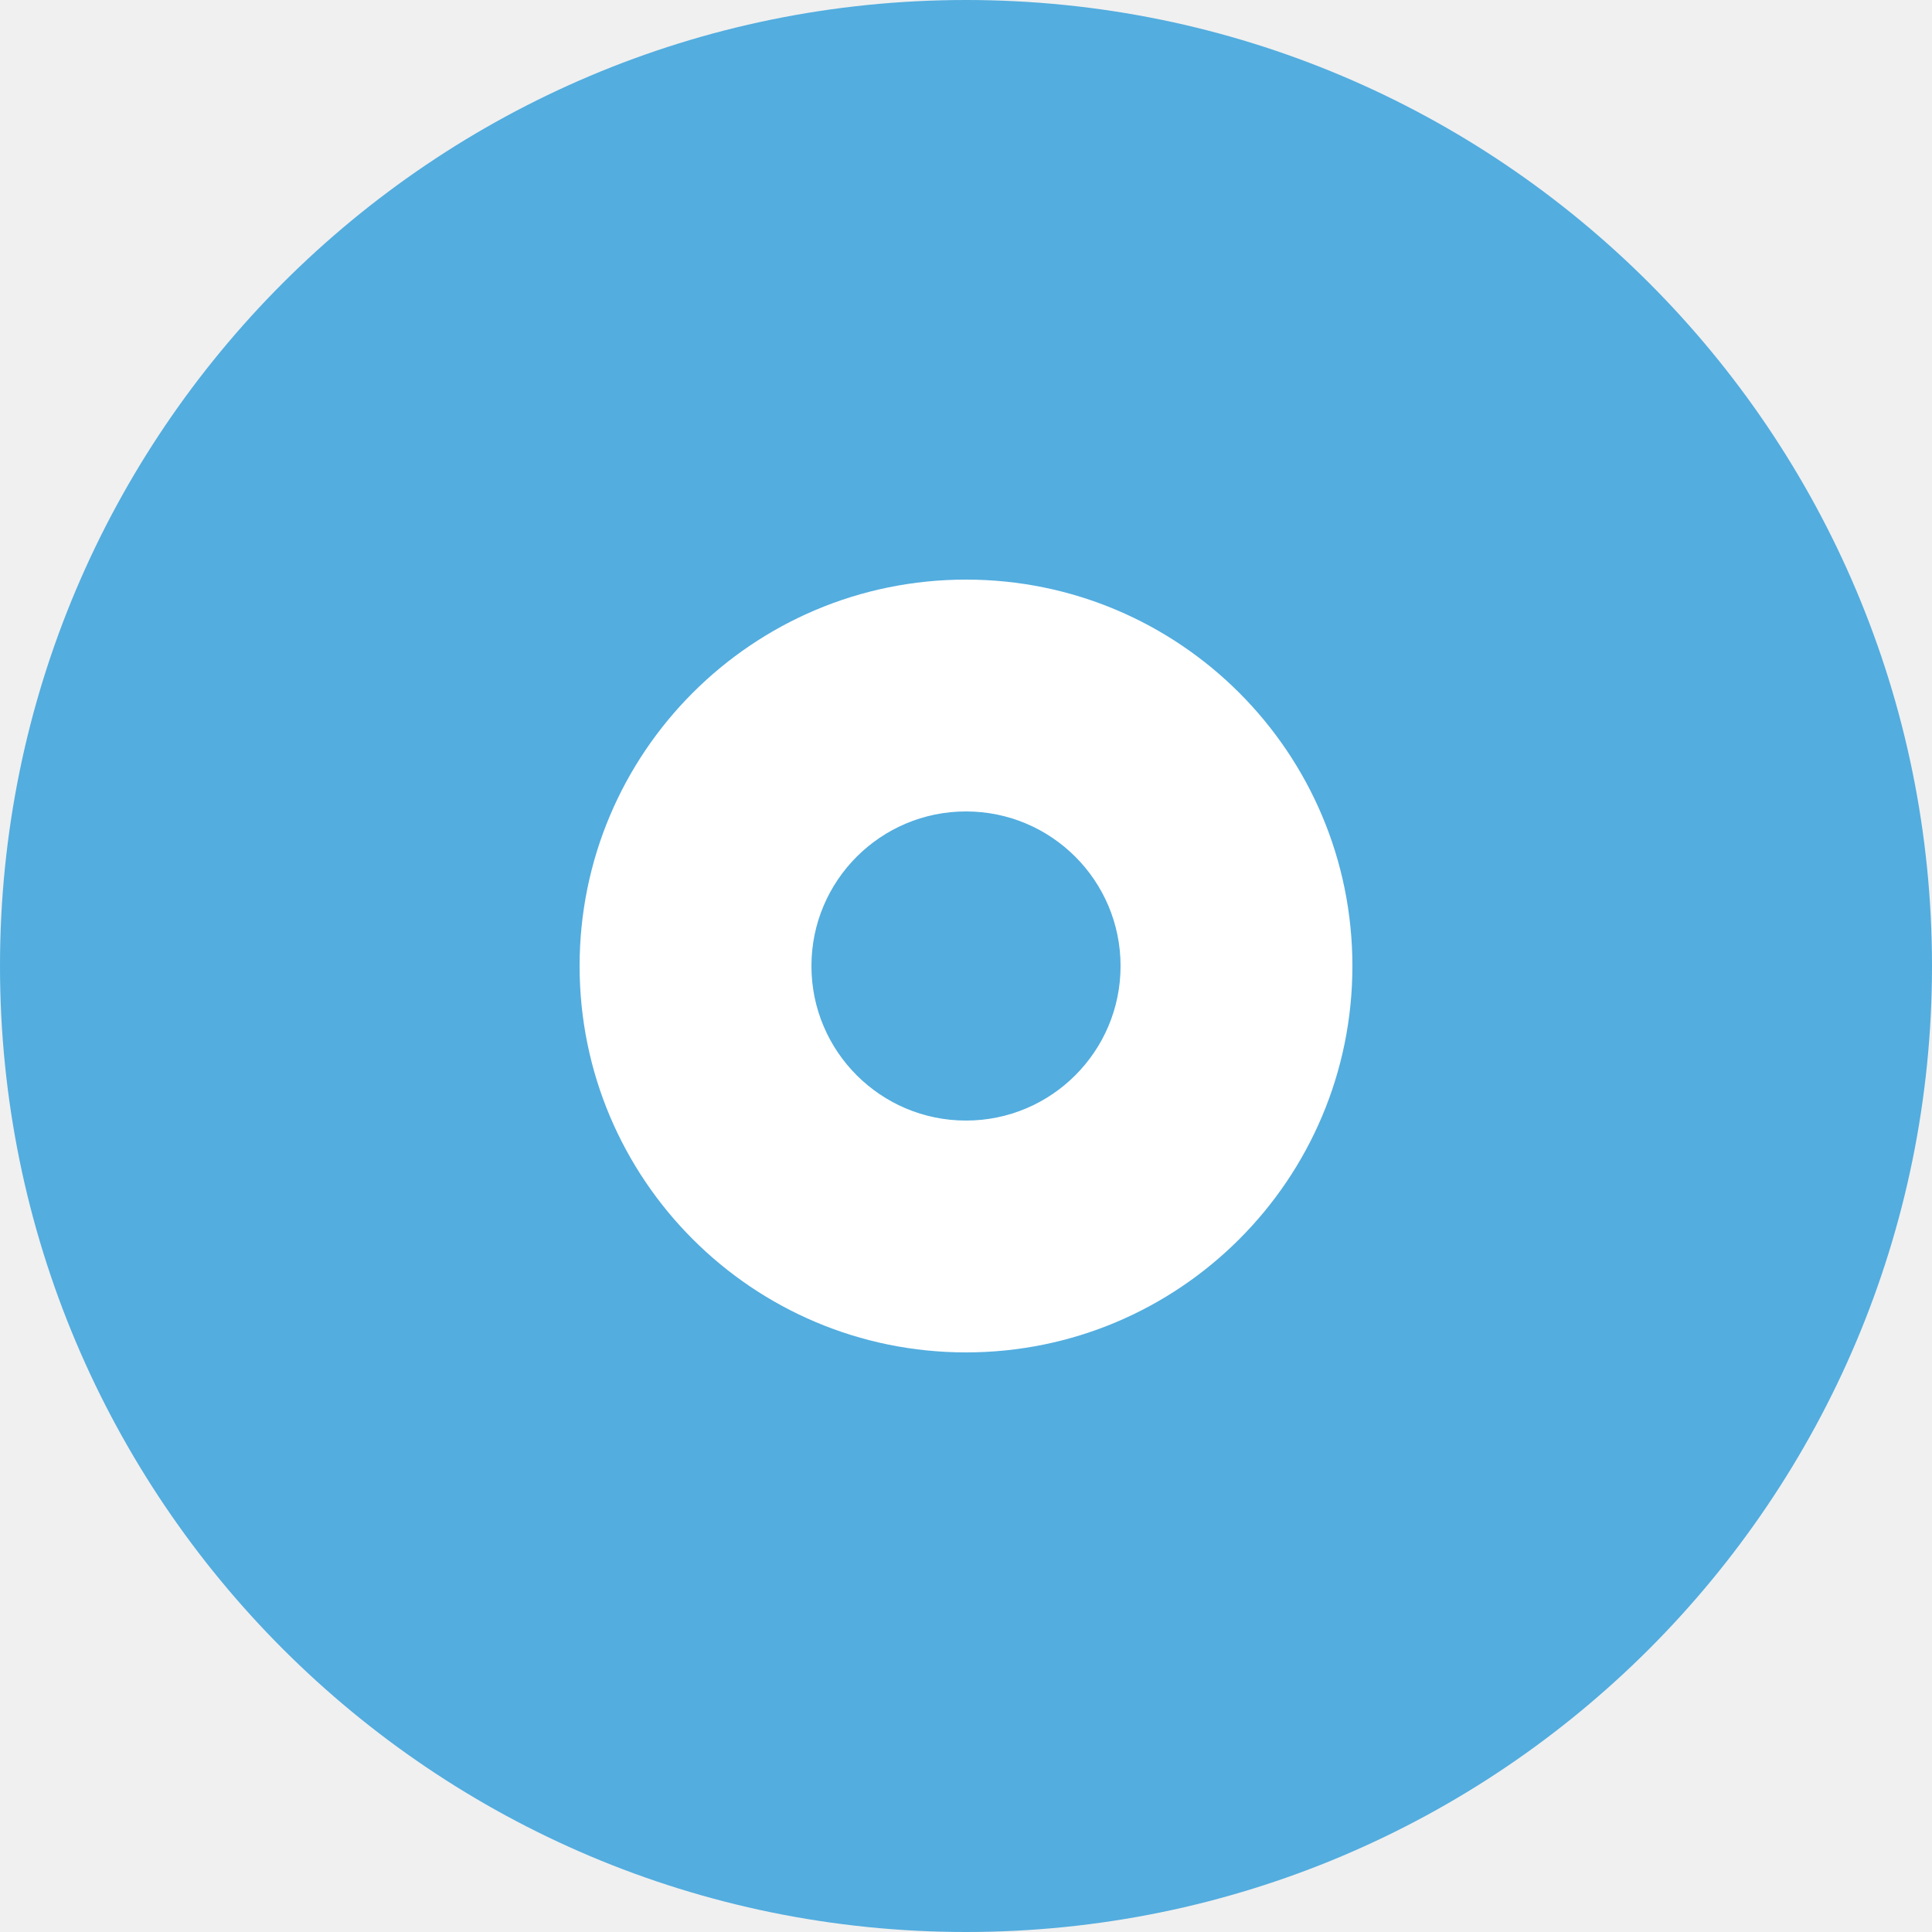
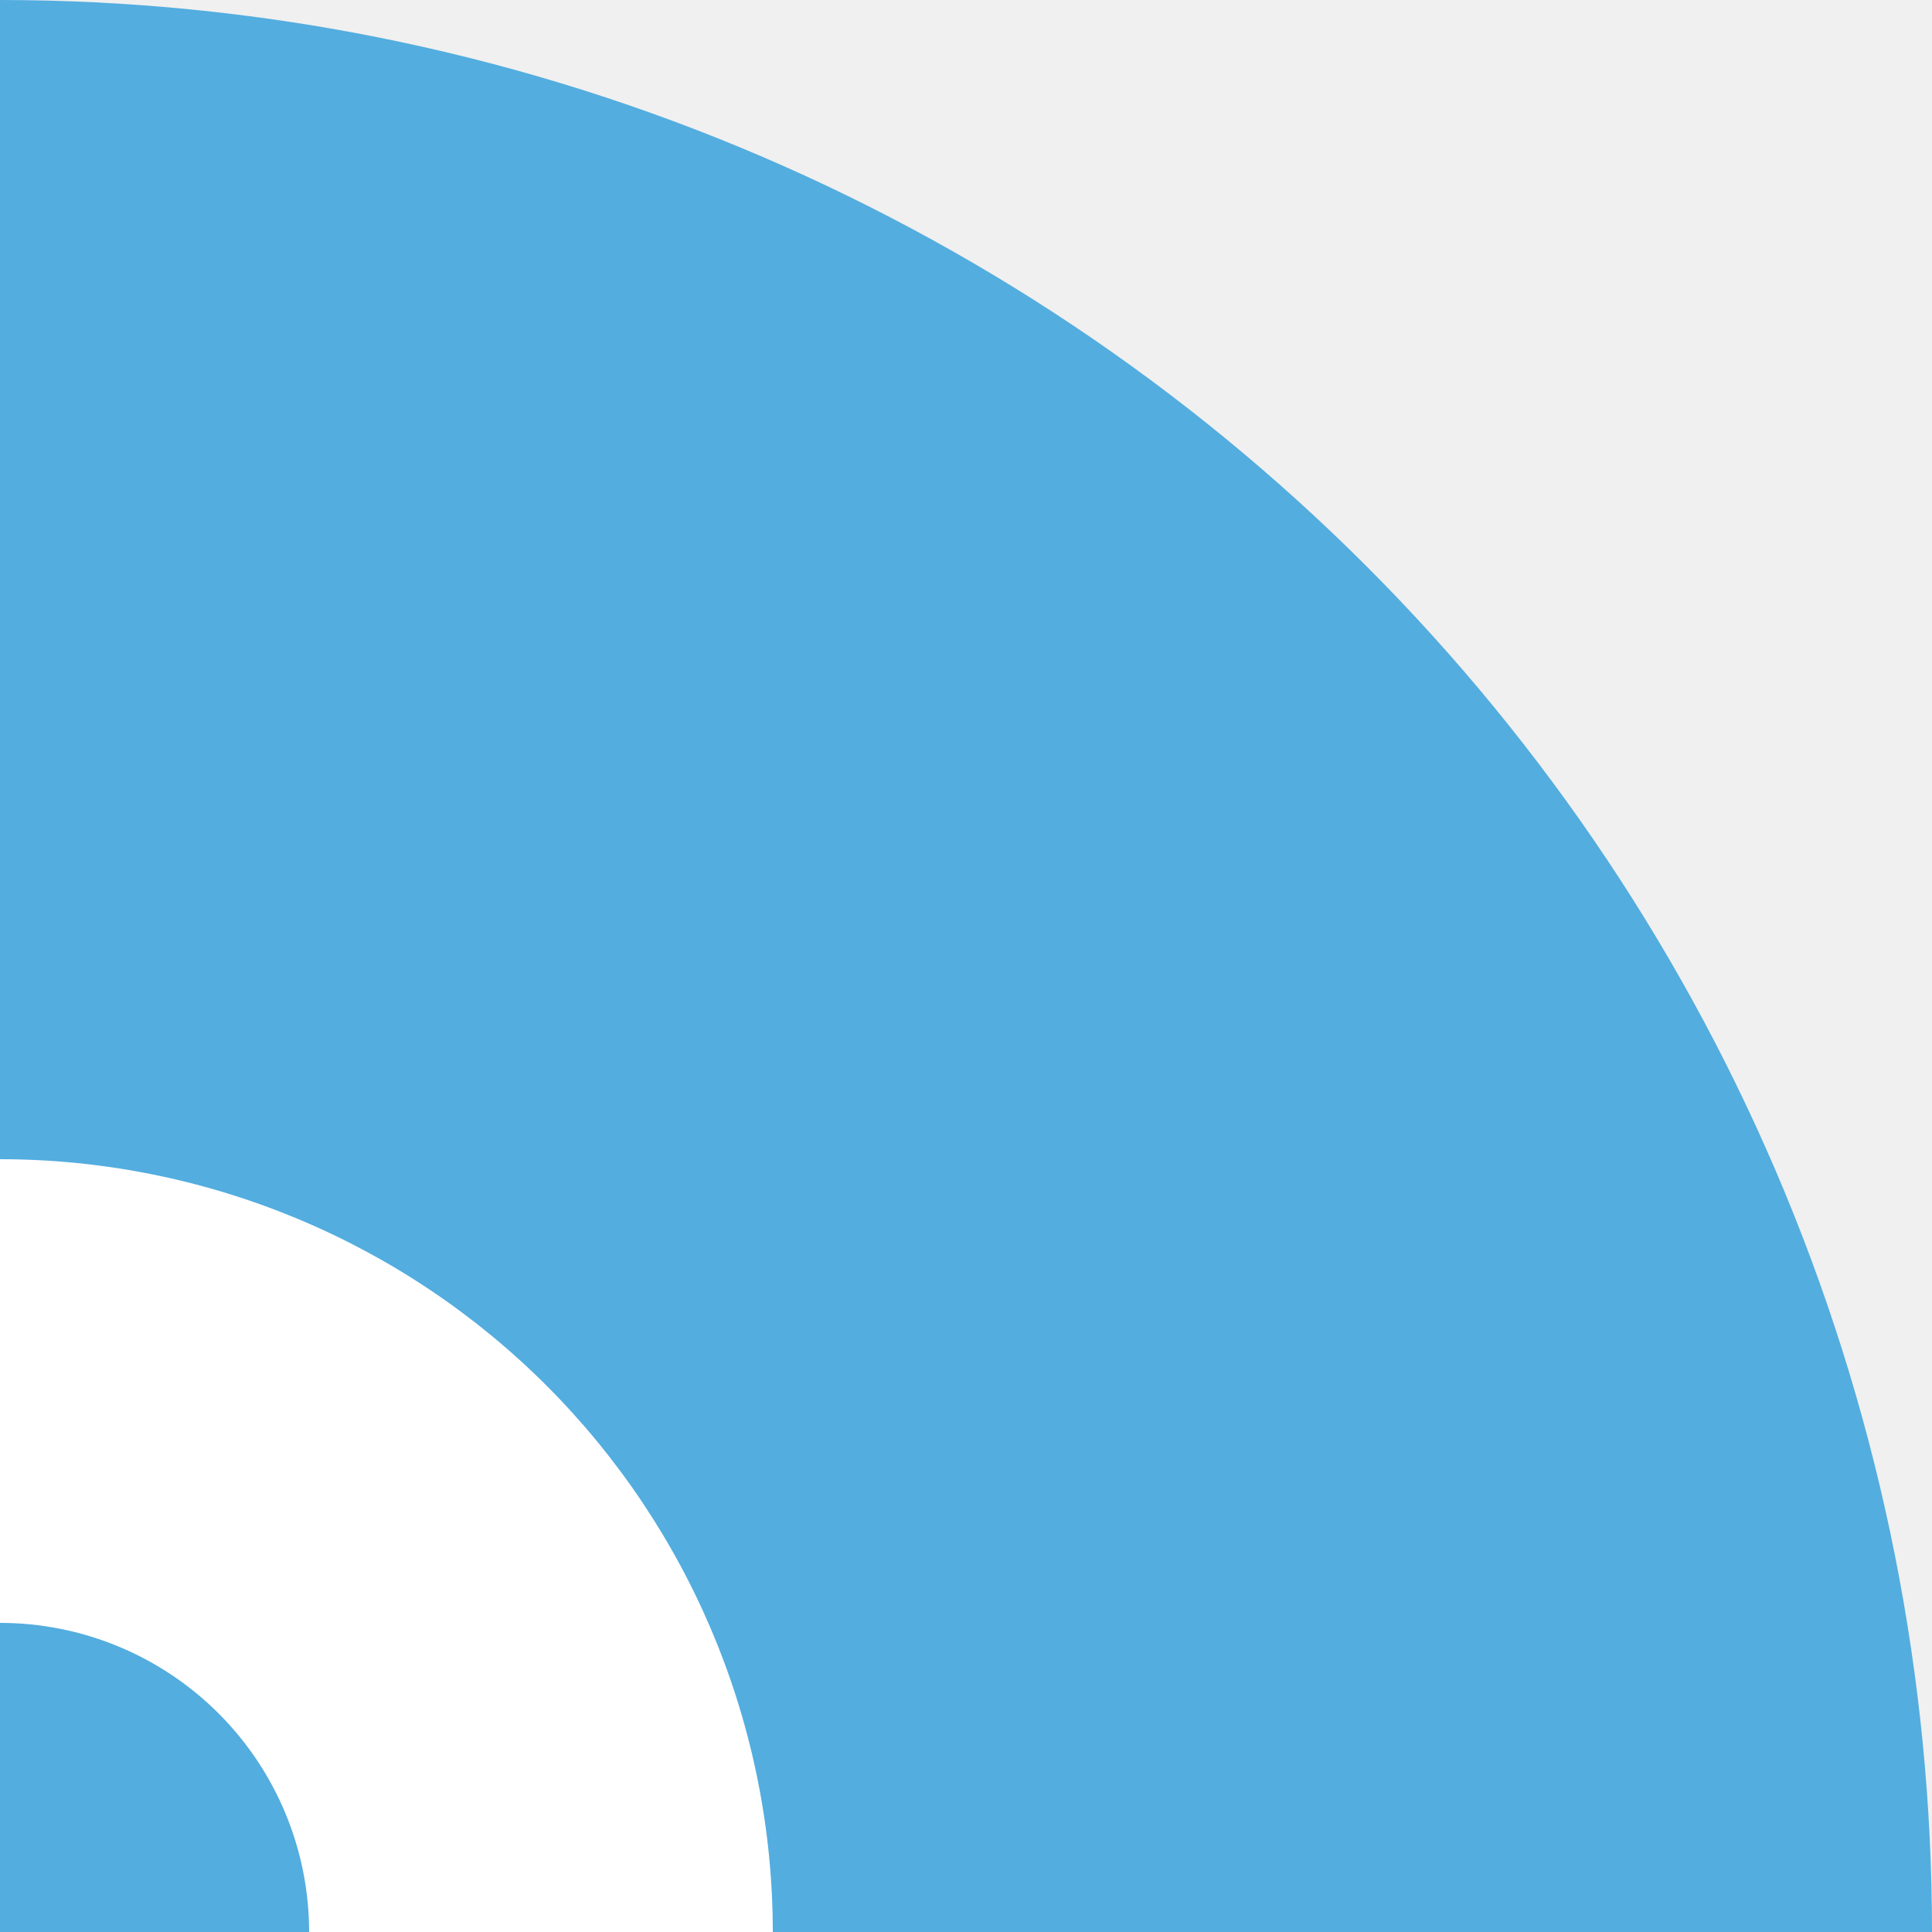
- <svg xmlns="http://www.w3.org/2000/svg" width="500" height="500" viewBox="0 0 500 500" fill="none">
-   <circle cx="250" cy="250" r="250" fill="#53ADDF" />
-   <path d="M250 150C305.228 150 350 194.772 350 250C350 305.228 305.228 350 250 350C194.772 350 150 305.228 150 250C150 194.772 194.772 150 250 150ZM250 290C272.091 290 290 272.091 290 250C290 227.909 272.091 210 250 210C227.909 210 210 227.909 210 250C210 272.091 227.909 290 250 290Z" fill="white" />
+ <svg xmlns="http://www.w3.org/2000/svg" width="250" height="250" viewBox="0 0 250 250" fill="none">
+   <path d="M250 250C250 217.17 243.534 184.661 230.97 154.329C218.406 123.998 199.991 96.438 176.777 73.223C153.562 50.009 126.002 31.594 95.671 19.03C65.34 6.466 32.831 -1.43507e-06 0 0L1.09278e-05 250H250Z" fill="#53ADDF" />
+   <path d="M1.20407e-05 150C13.132 150 26.136 152.587 38.268 157.612C50.401 162.638 61.425 170.003 70.711 179.289C79.996 188.575 87.362 199.599 92.388 211.732C97.413 223.864 100 236.868 100 250H40C40 244.747 38.965 239.546 36.955 234.693C34.945 229.84 31.999 225.43 28.284 221.716C24.57 218.001 20.16 215.055 15.307 213.045C10.454 211.035 5.253 210 9.41805e-06 210L1.20407e-05 150Z" fill="white" />
</svg>
